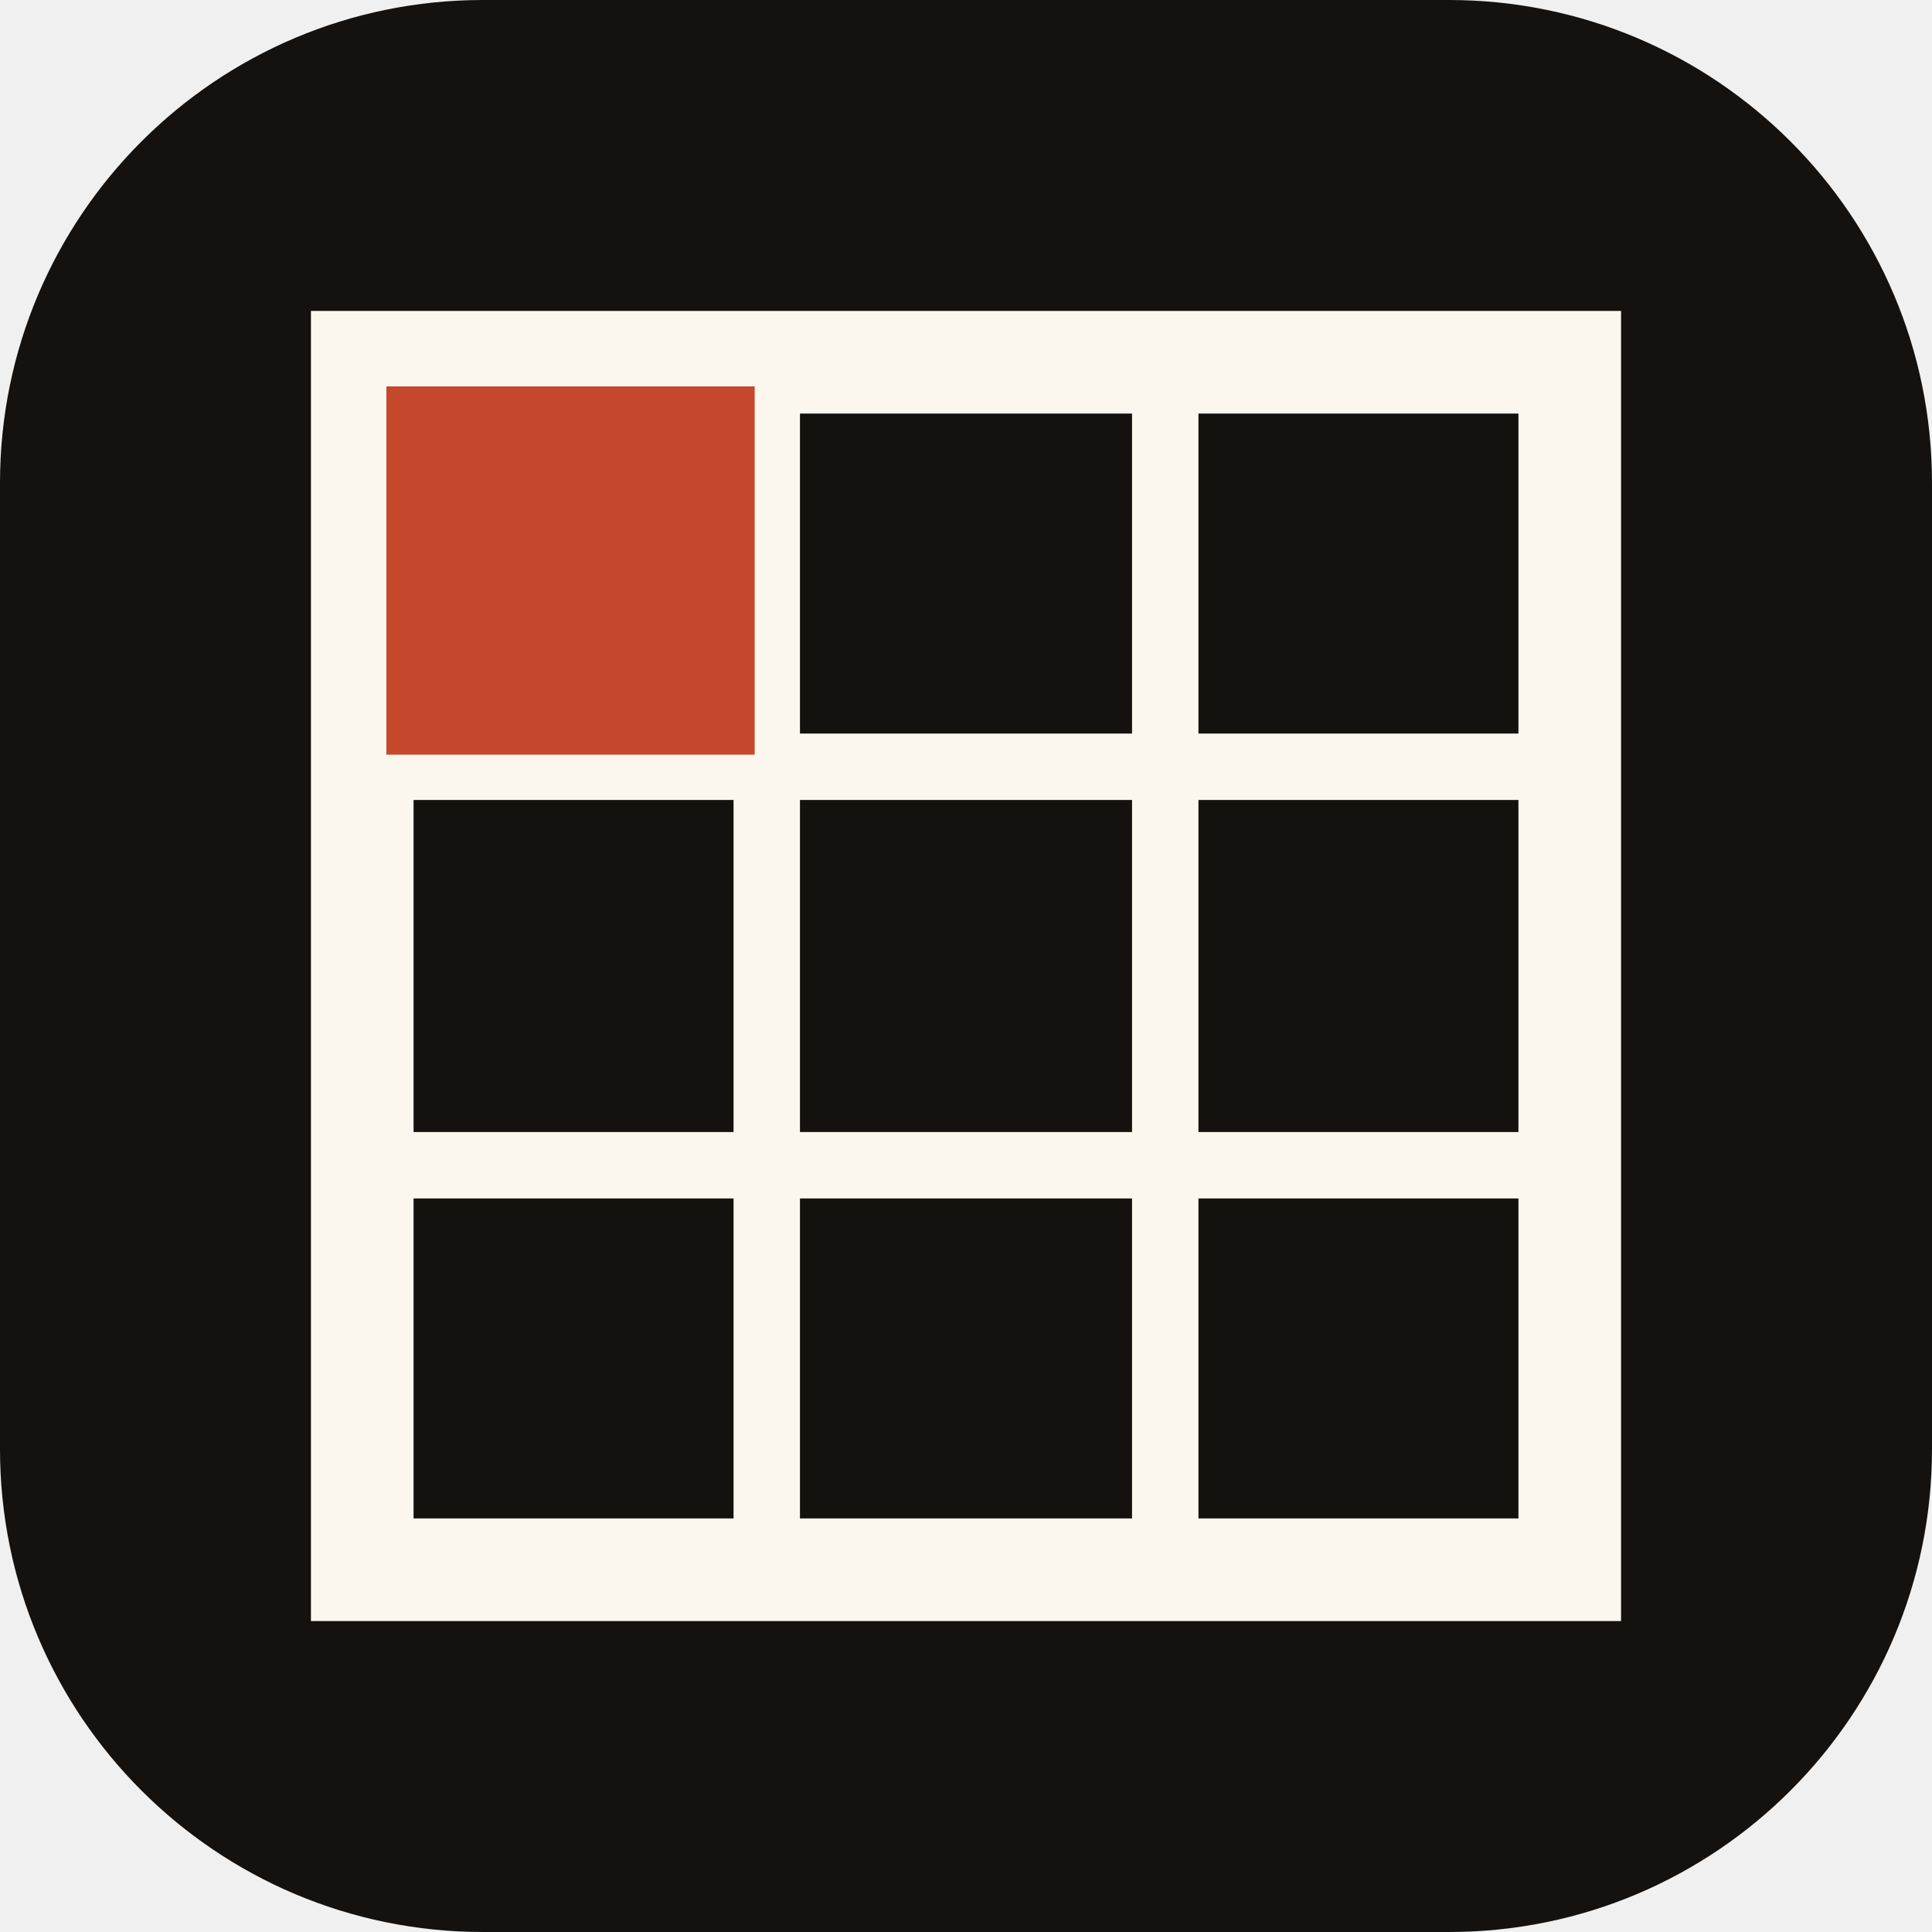
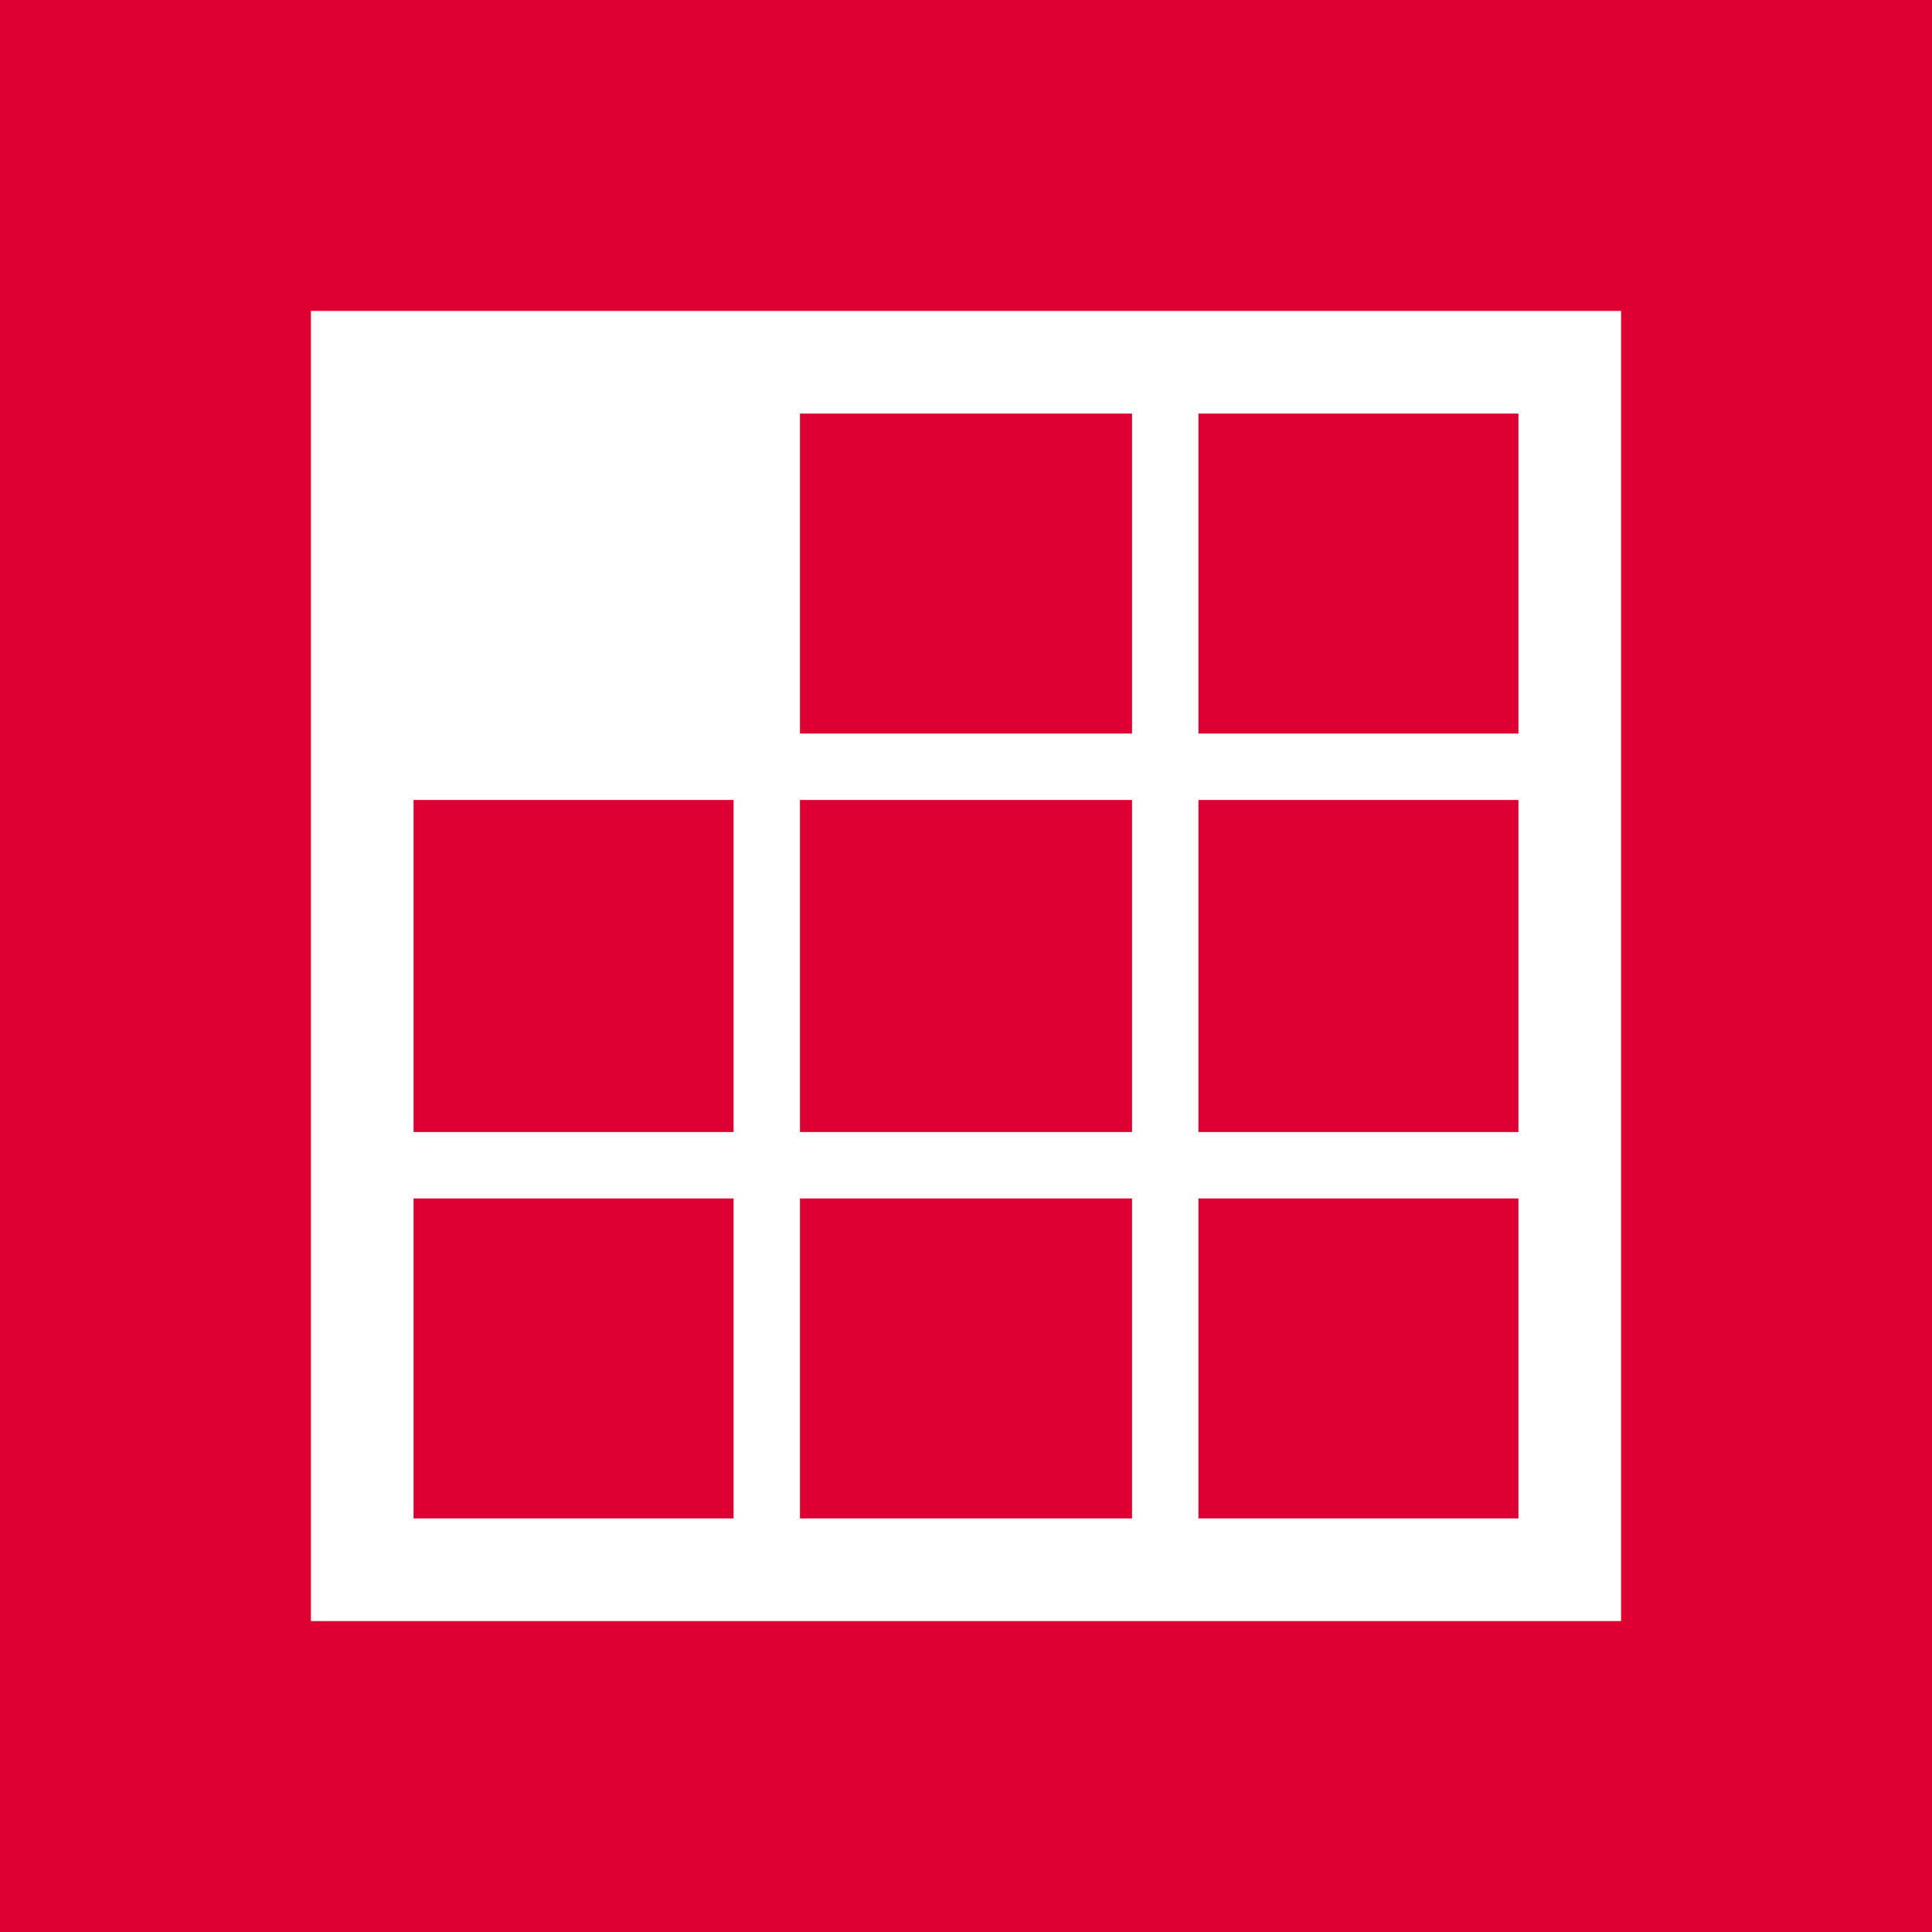
<svg xmlns="http://www.w3.org/2000/svg" viewBox="0 0 32 32">
-   <rect width="32" height="32" rx="8" fill="#14110e" />
-   <rect x="6" y="6" width="20" height="20" fill="none" stroke="#fbf6ee" stroke-width="1.7" />
-   <path d="M12.7 6v20M19.3 6v20M6 12.7h20M6 19.3h20" stroke="#fbf6ee" stroke-width="1.1" />
-   <rect x="6.4" y="6.4" width="6.1" height="6.1" fill="#c4492c" />
+   <rect width="32" height="32" fill="#dd0031" />
+   <rect x="6" y="6" width="20" height="20" fill="none" stroke="#ffffff" stroke-width="1.7" />
+   <path d="M12.7 6v20M19.3 6v20M6 12.7h20M6 19.3h20" stroke="#ffffff" stroke-width="1.1" />
+   <rect x="6.4" y="6.4" width="6.1" height="6.1" fill="#ffffff" />
</svg>
